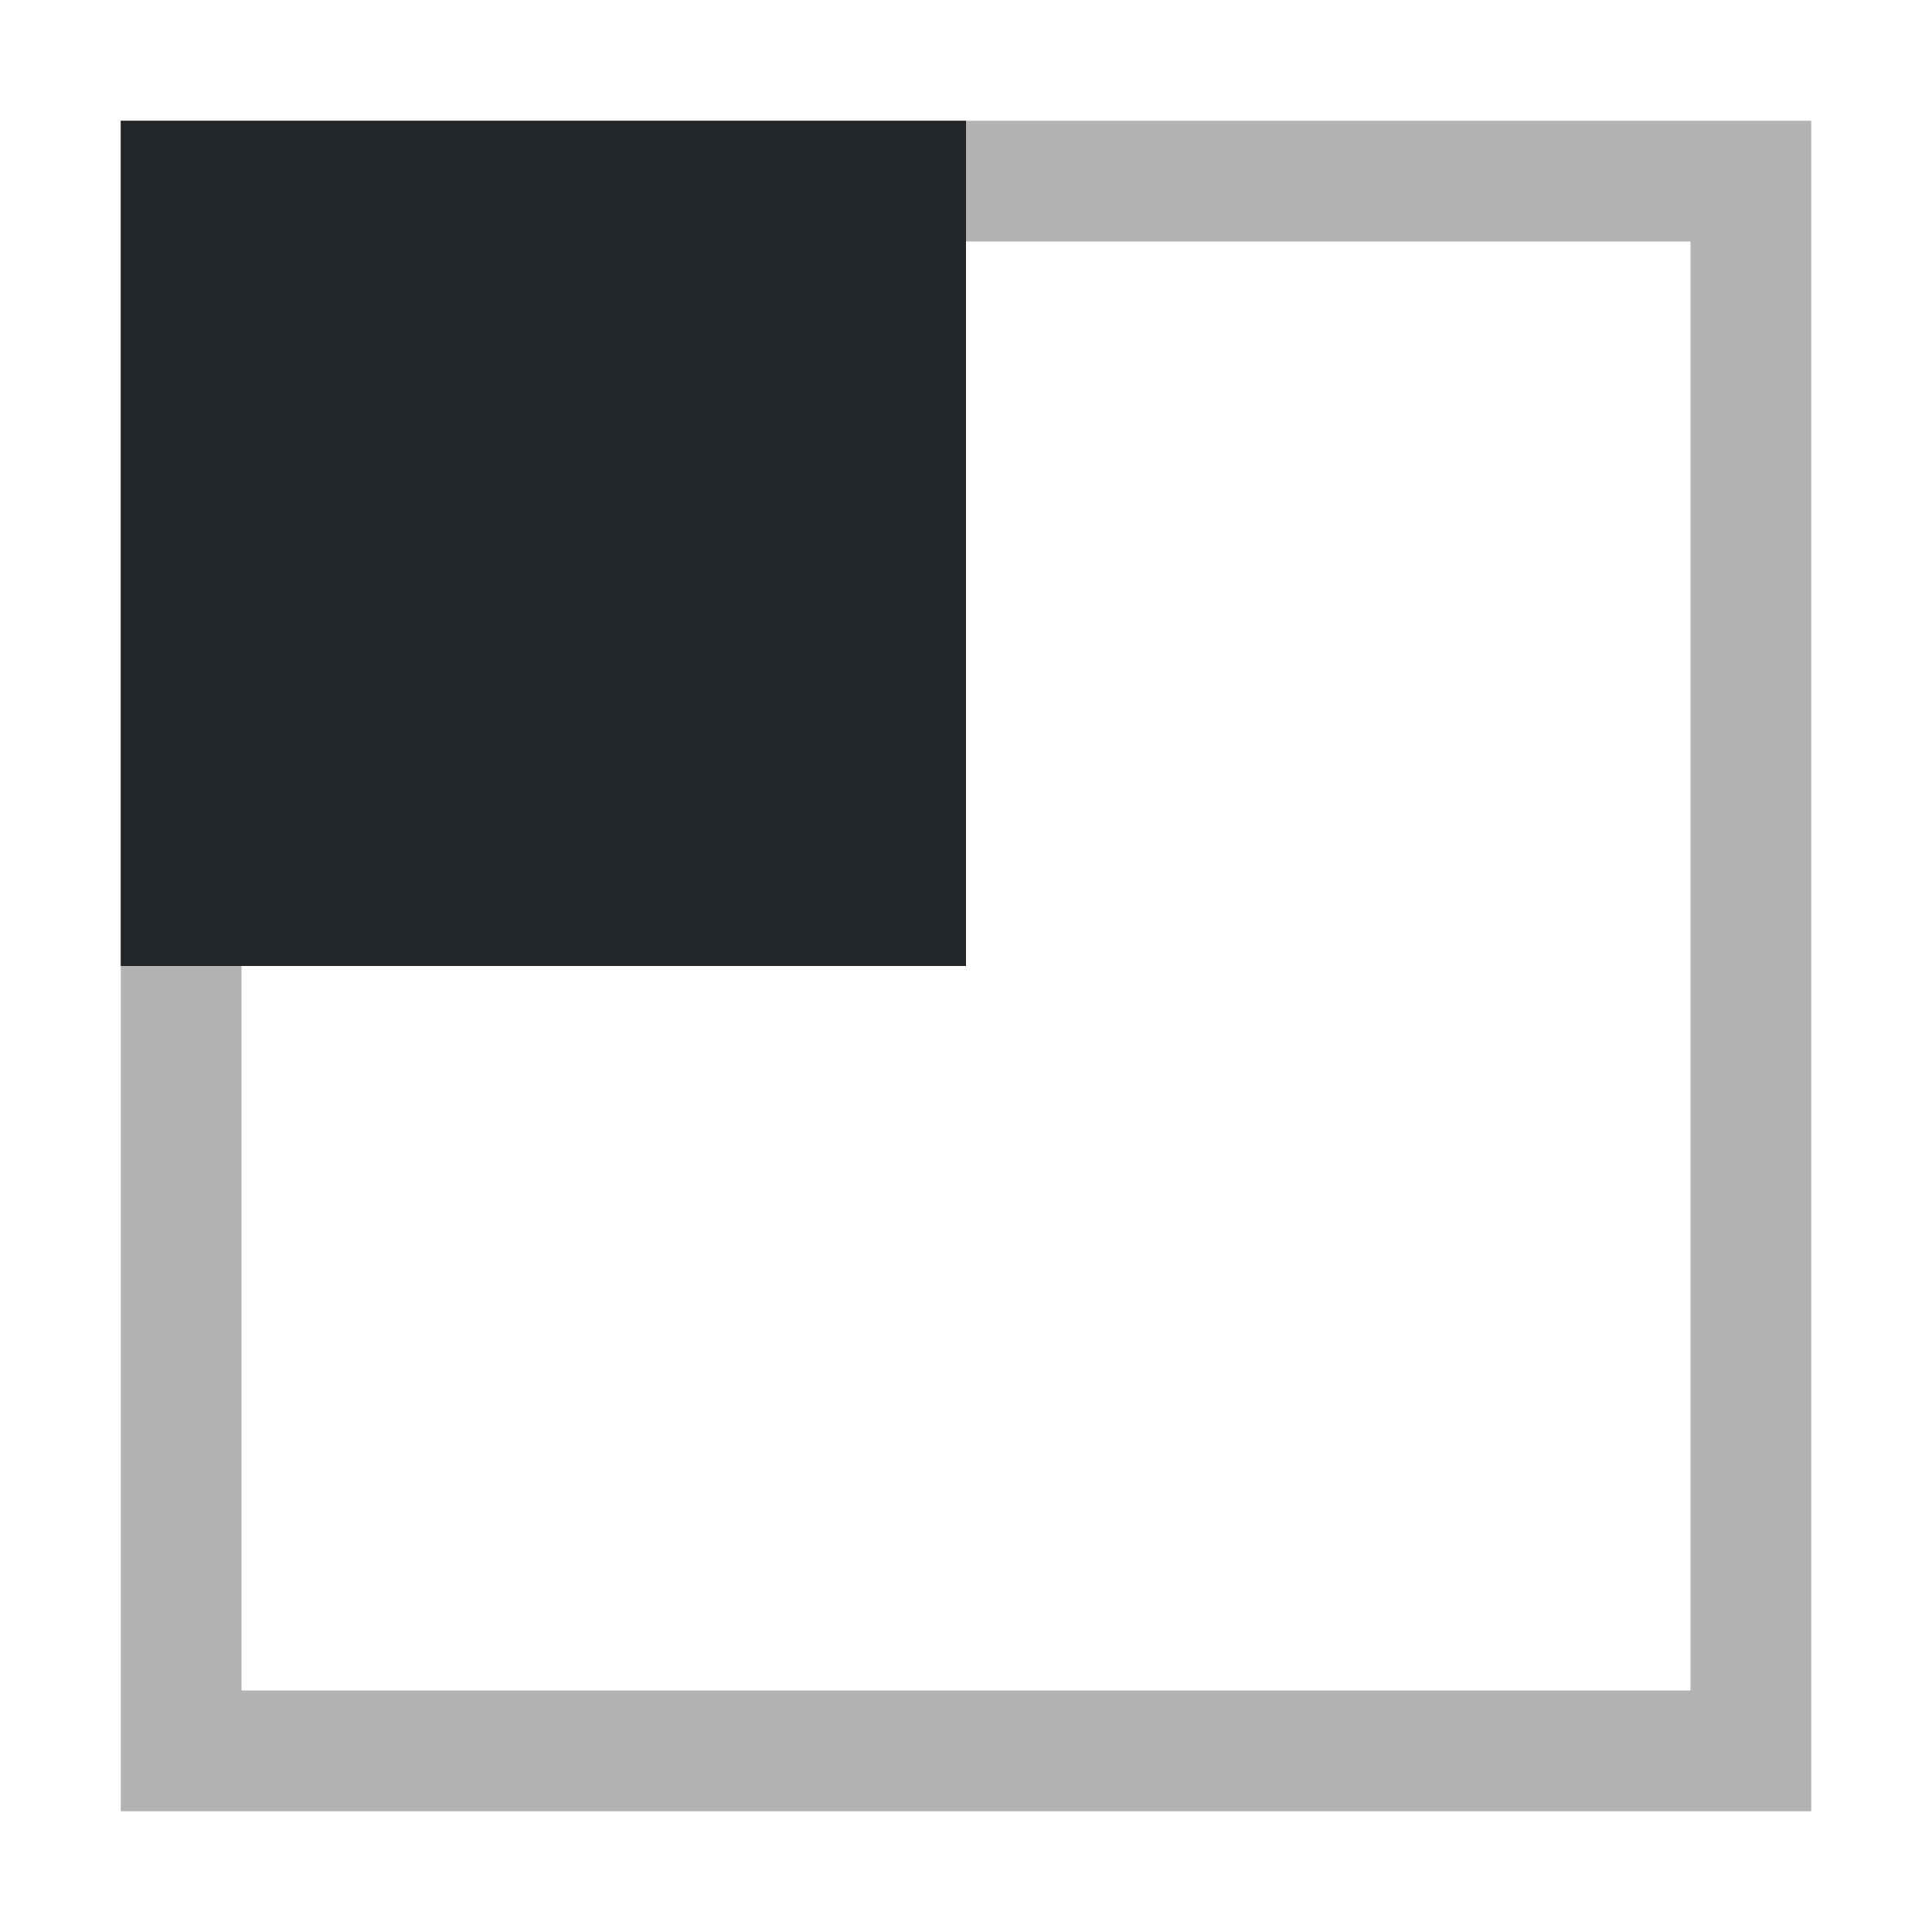
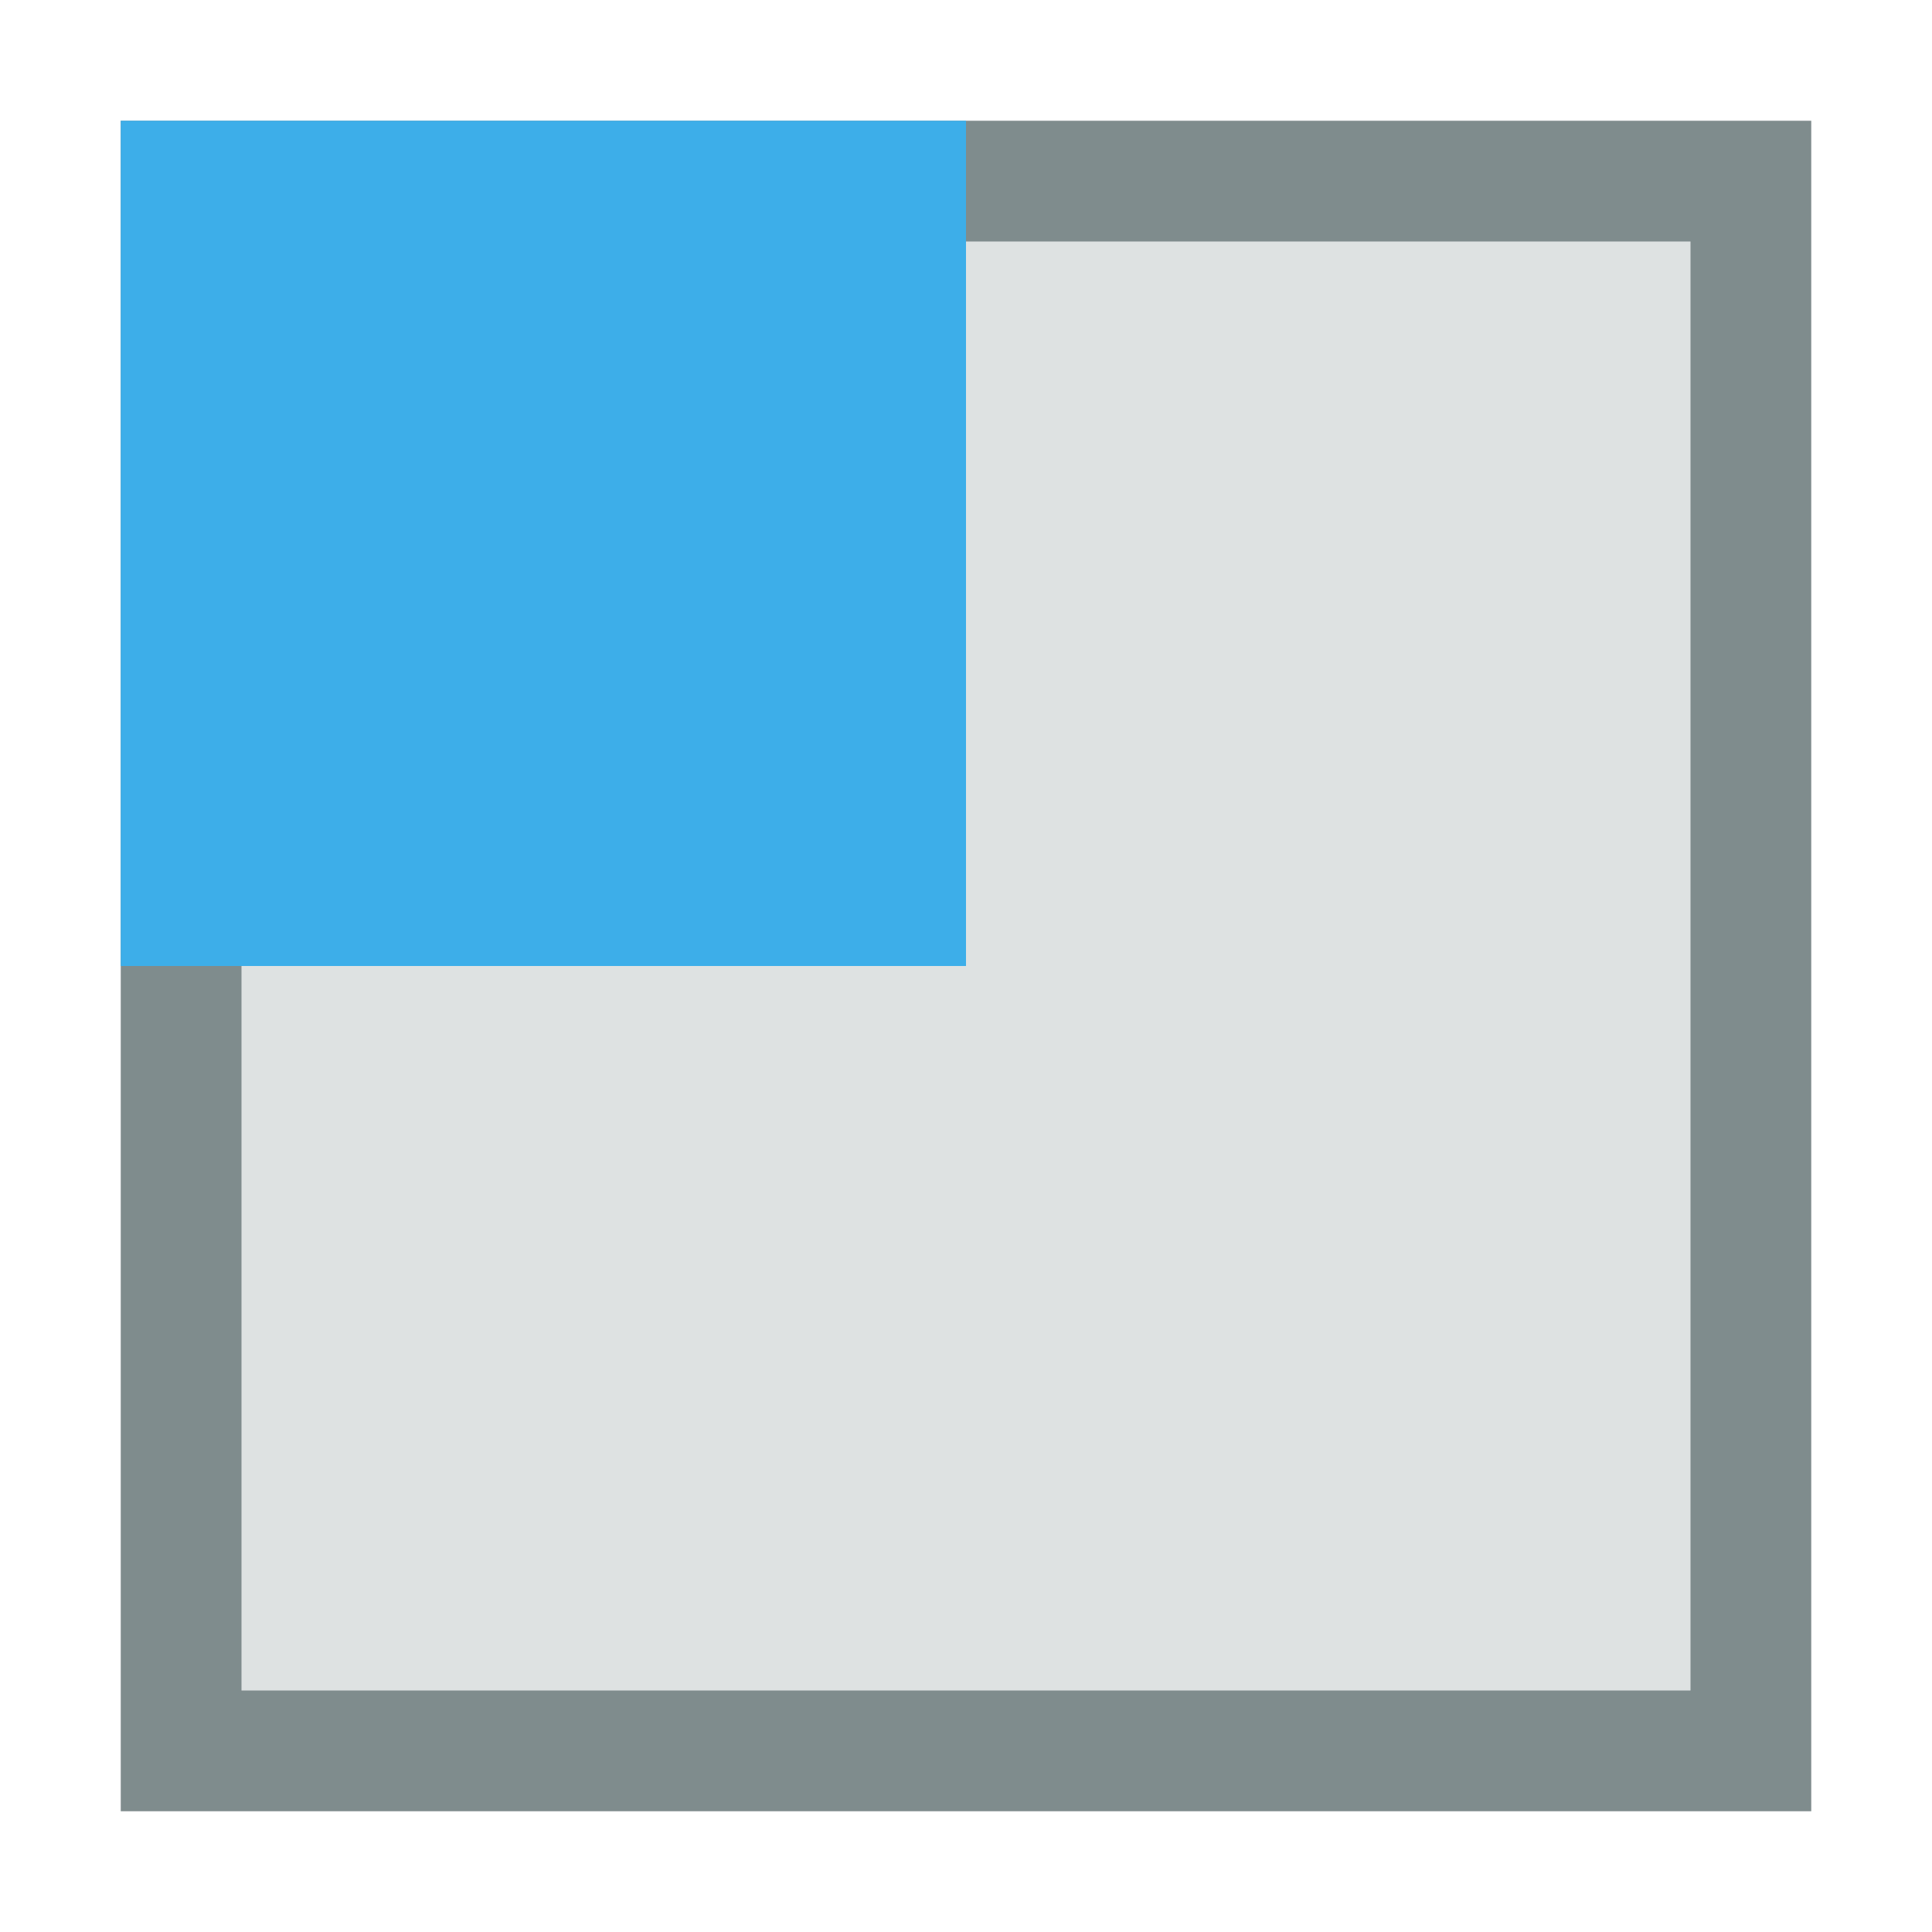
<svg xmlns="http://www.w3.org/2000/svg" viewBox="0 0 16 16">
  <defs id="defs3051">
    <style type="text/css" id="current-color-scheme">
- 			.ColorScheme-Text {
- 				color:#232629;
+ 			.ColorScheme-Highlight {
+ 				color:#3daee9;
			}
		</style>
  </defs>
-   <rect x="1.5" y="1.5" width="13" height="13" style="fill:none;stroke:currentColor;stroke-width:1;opacity:0.35" class="ColorScheme-Text" />
-   <rect x="1" y="1" width="7" height="7" style="fill:currentColor" class="ColorScheme-Text" />
+   <rect x="1.5" y="1.5" width="13" height="13" style="fill:#7f8c8d;fill-opacity:0.25;stroke:#7f8c8d;stroke-width:1" />
+   <rect x="1" y="1" width="7" height="7" style="fill:currentColor" class="ColorScheme-Highlight" />
</svg>
